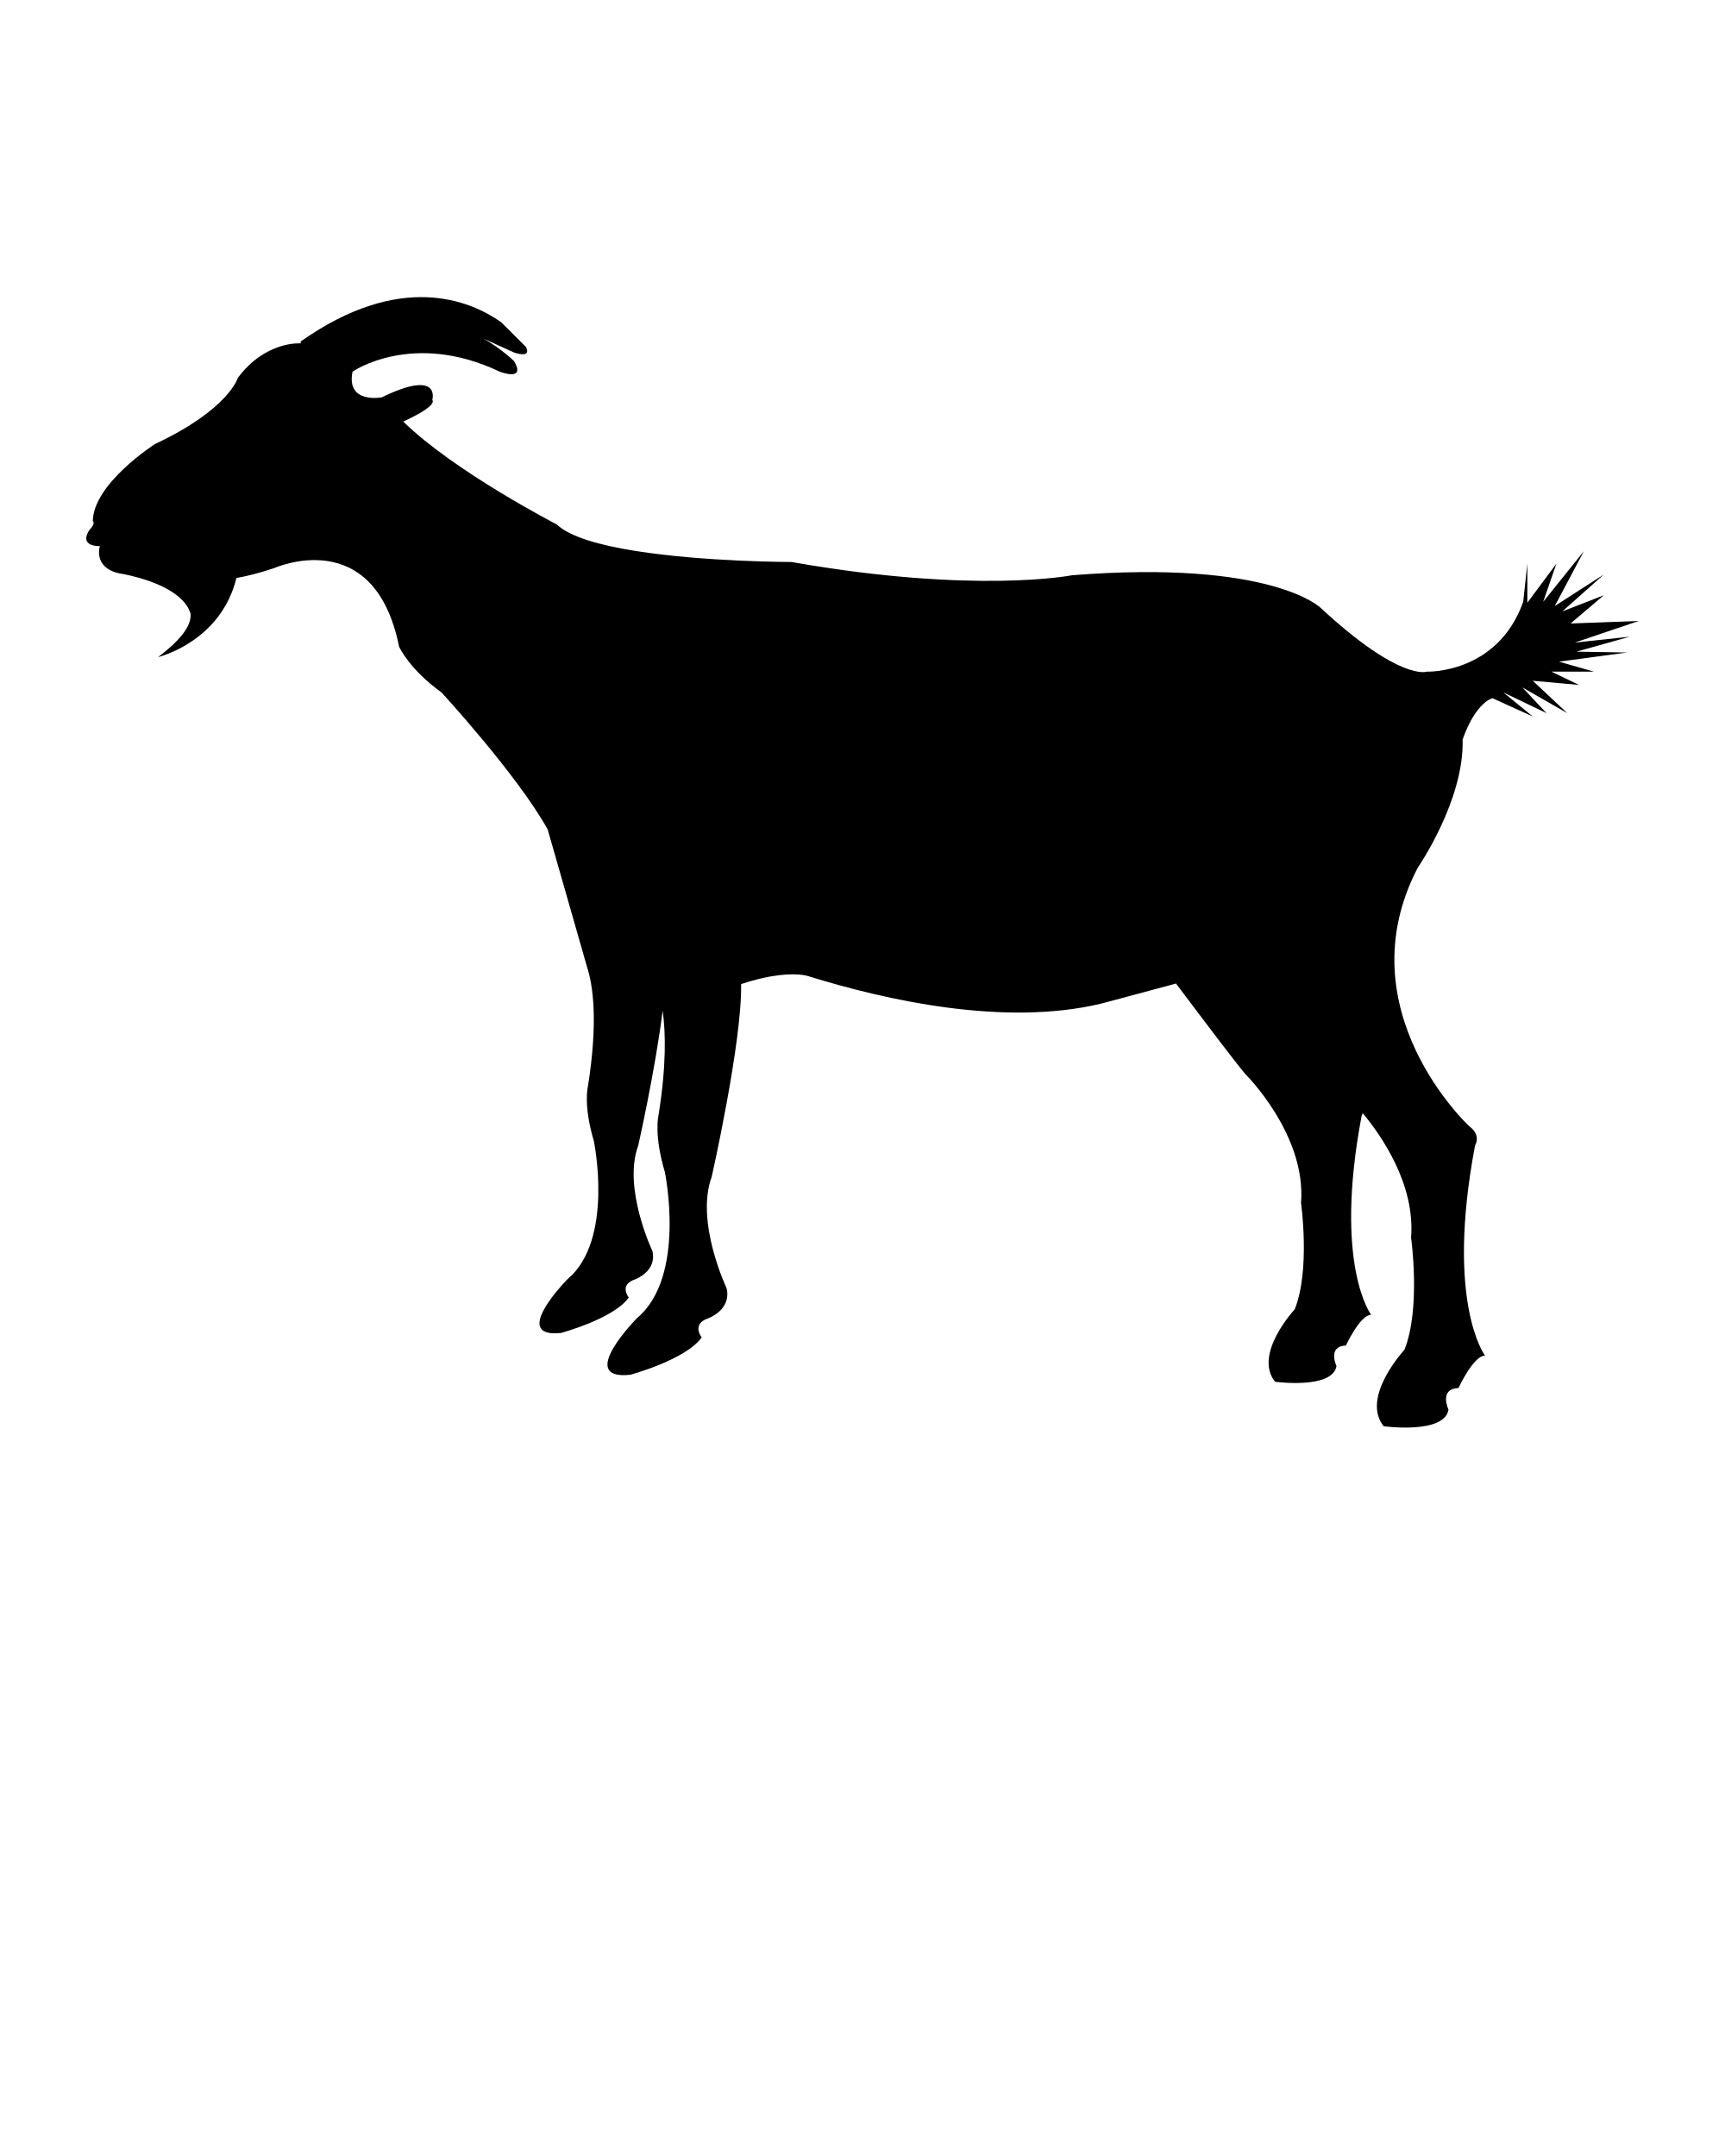
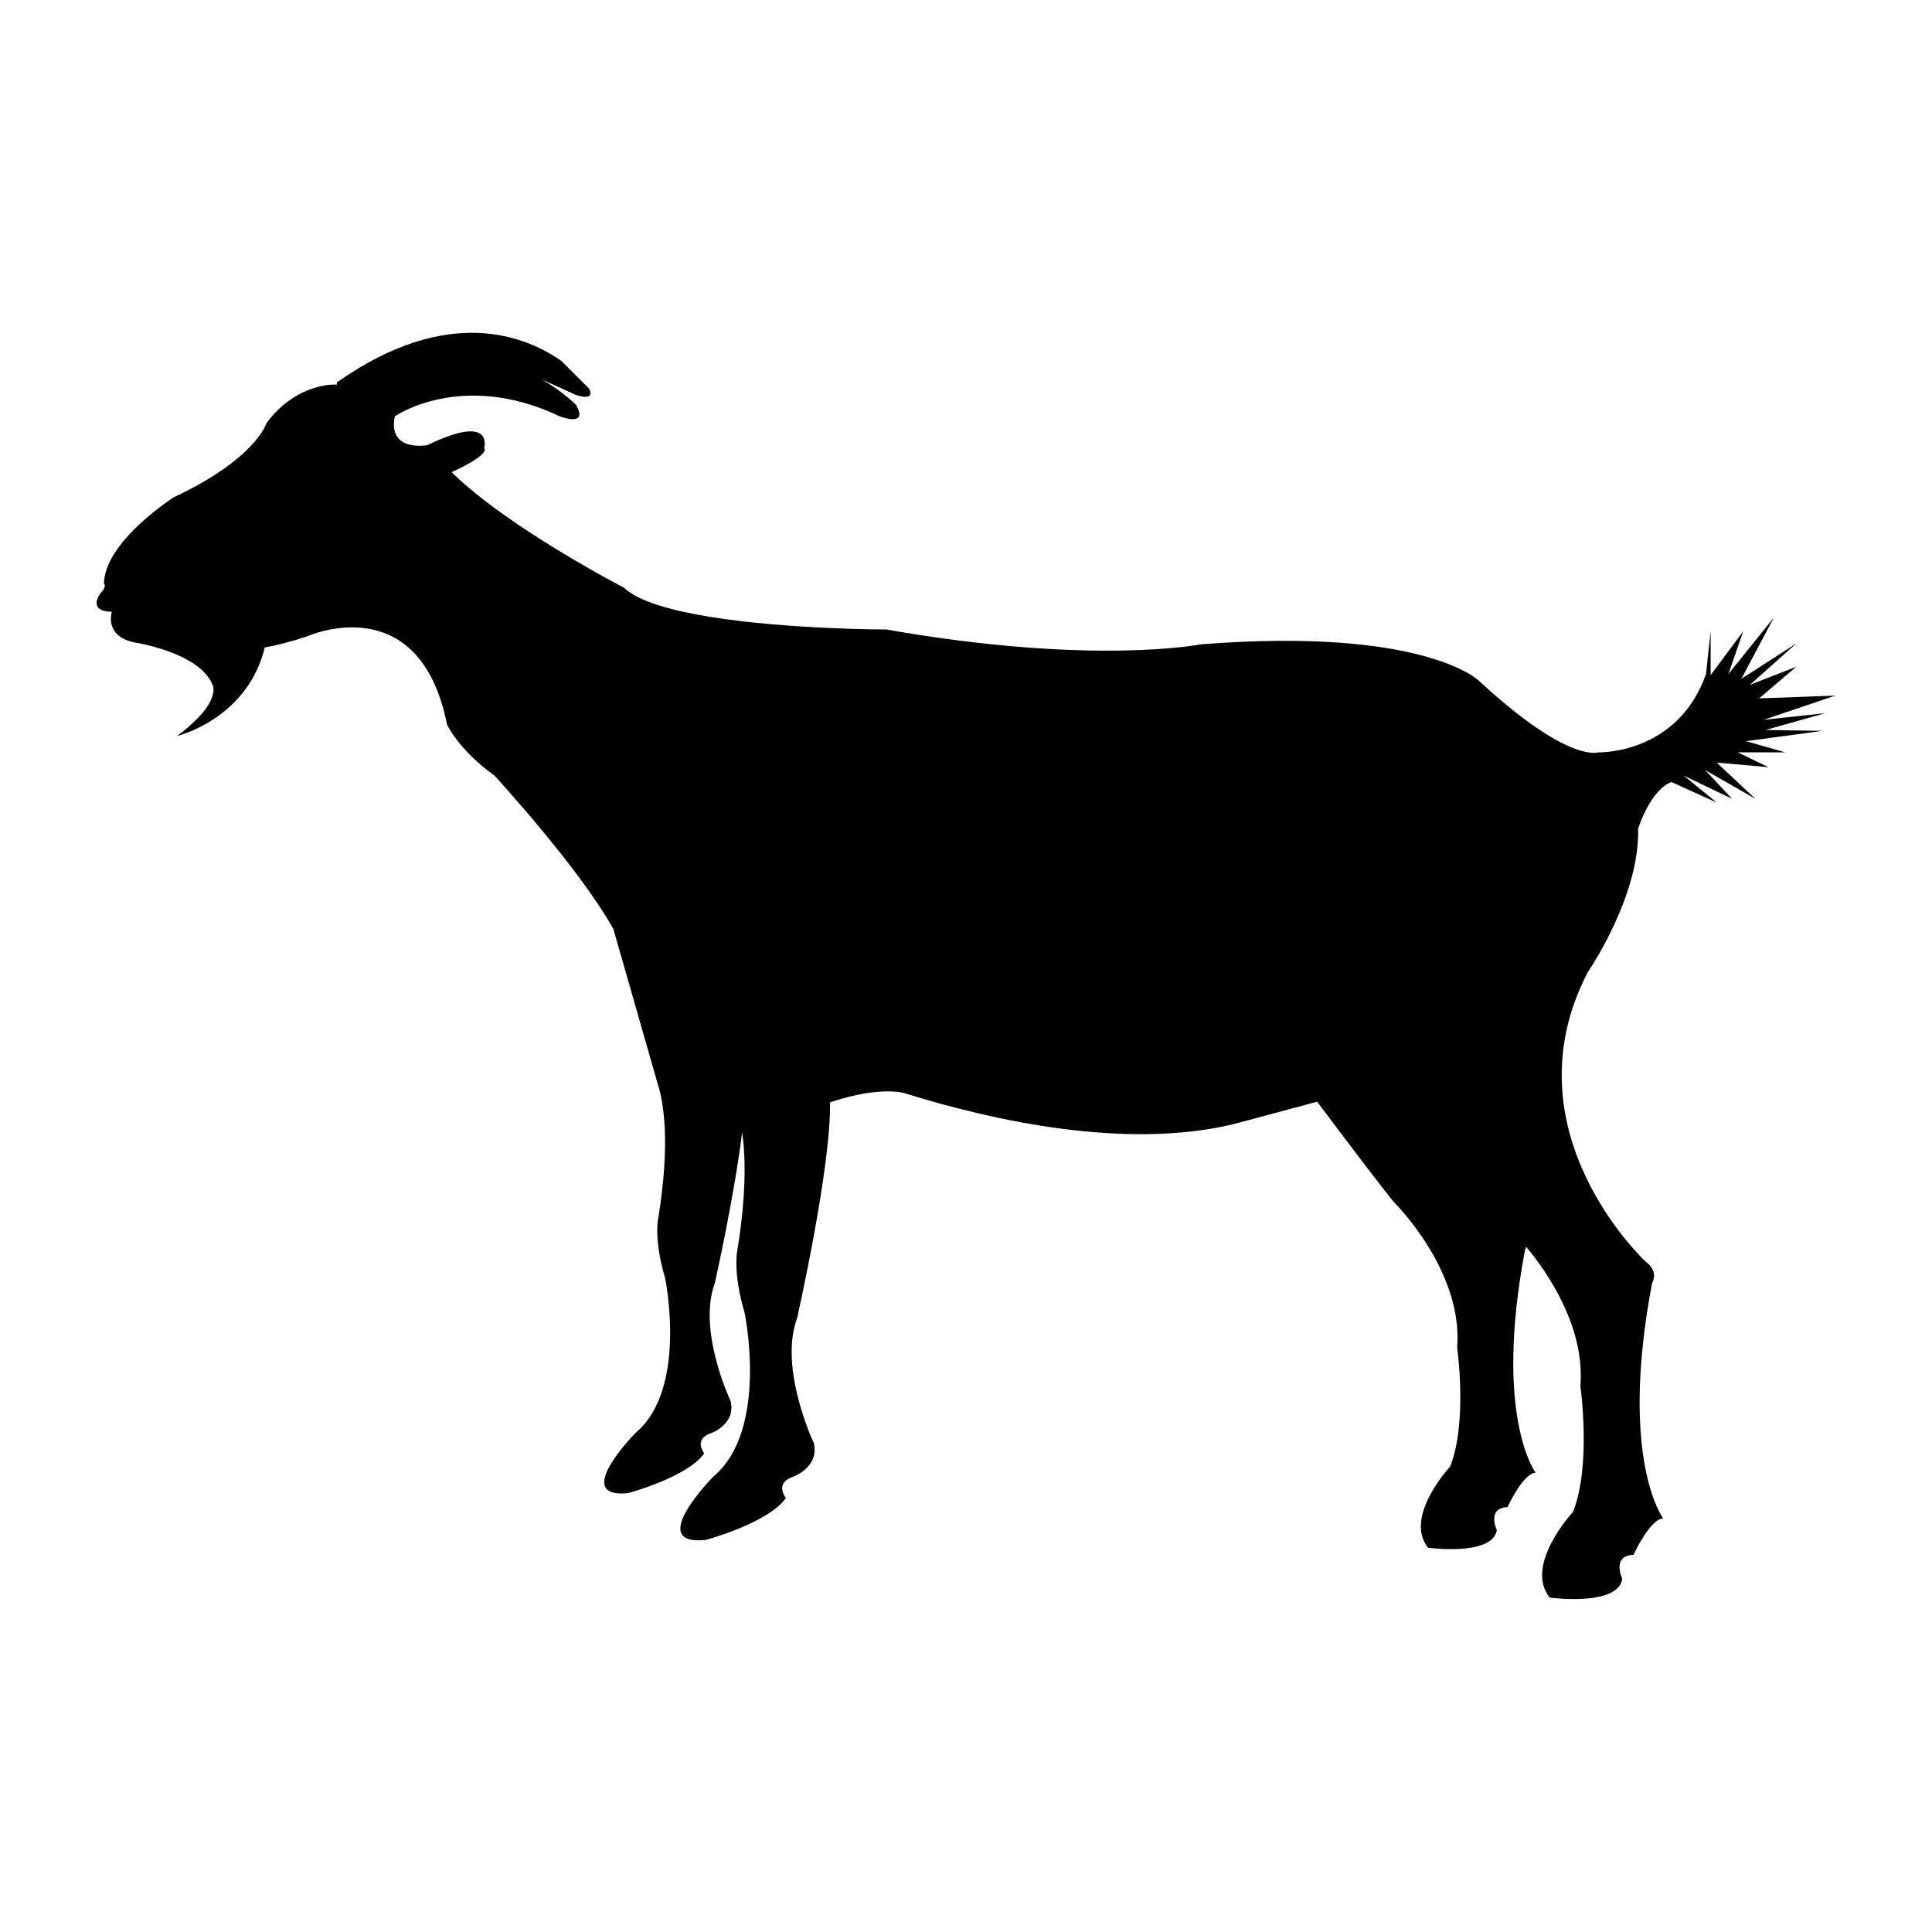
- <svg xmlns="http://www.w3.org/2000/svg" version="1.1" x="0px" y="0px" viewBox="0 0 100 125" enable-background="new 0 0 100 100" xml:space="preserve">
+ <svg xmlns="http://www.w3.org/2000/svg" version="1.1" x="0px" y="0px" viewBox="0 0 100 100" enable-background="new 0 0 100 100" xml:space="preserve">
  <path d="M91.29,37.257L95,36.004l-3.951,0.144l1.928-1.638l-2.409,0.94l2.409-2.144l-2.844,1.83l1.686-3.18l-2.361,2.939  l0.152-0.439l0.619-1.778l-1.687,2.266v-2.266l-0.24,2.217c-1.494,4.192-5.589,4.047-5.589,4.047s-1.542,0.579-6.167-3.71  c0,0-2.843-2.795-14.408-1.879c0,0-5.564,1.109-16.26-0.77c0,0-1.25,0-3.002-0.08c-3.523-0.161-9.073-0.641-10.586-2.089  c0,0-5.975-3.083-8.914-5.975c0,0,1.975-0.868,1.685-1.253c0,0,0.532-1.831-2.938-0.146c0,0-2.073,0.386-1.685-1.493  c0,0,3.468-2.409,8.528,0c0,0,1.553,0.602,0.831-0.614c0,0-0.735-0.719-1.762-1.298l1.767,0.804c0,0,1.04,0.369,0.687-0.325  l-1.432-1.432c-1.823-1.28-5.85-2.958-11.623,1.114v0.112c0,0-2.032-0.168-3.646,2c0,0-0.531,1.831-4.794,3.831  c0,0-3.589,2.288-3.614,4.481c0,0,0.192,0.096-0.193,0.506c0,0-0.699,0.915,0.603,0.94c0,0-0.408,1.221,1.099,1.571l0.004,0.001  c0.089,0.021,0.185,0.037,0.288,0.052c0.867,0.17,3.409,0.792,3.865,2.284c0.056,0.6-0.387,1.393-1.881,2.524  c0,0,0.462-0.113,1.093-0.42c1.147-0.561,2.862-1.767,3.446-4.166c0.613-0.109,1.337-0.289,2.182-0.571c0,0,5.807-2.624,7.251,4.554  c0,0,0.578,1.302,2.458,2.65c0,0,4.373,4.75,6.15,7.934h0.001l0.495,1.727l1.796,6.277c0.316,0.969,0.663,3.037,0.042,6.927  c-0.001,0.008-0.003,0.016-0.004,0.024c0,0-0.262,1.05,0.348,3.105c0,0,1.204,5.753-1.535,8.035c0,0-2.444,2.48-1.316,3.023l0,0  h0.001c0.198,0.095,0.501,0.132,0.951,0.084c0,0,3.059-0.822,3.927-2.055c0,0-0.594-0.73,0.366-1.052c0,0,1.278-0.455,1.004-1.643  c0,0-1.735-3.651-0.822-6.117c0,0,0.982-4.343,1.415-7.812c0.18,1.255,0.22,3.19-0.241,6.07c0,0-0.277,1.108,0.368,3.276  c0,0,1.27,6.072-1.621,8.481c0,0-3.565,3.615-0.386,3.277c0,0,3.228-0.868,4.144-2.168c0,0-0.626-0.77,0.386-1.109  c0,0,1.349-0.481,1.06-1.735c0,0-1.831-3.855-0.868-6.457c0,0,1.765-7.807,1.707-11.181c1.873-0.621,3.023-0.604,3.557-0.532  c0.149,0.021,0.251,0.045,0.305,0.061c0.017,0.004,0.033,0.011,0.051,0.016c4.519,1.403,11.349,2.92,16.935,1.593  c0.265-0.07,0.539-0.143,0.817-0.217c1.073-0.285,2.248-0.604,3.547-0.953c1.513,2.014,3.51,4.656,4.006,5.233  c0,0,3.56,3.516,3.241,7.489c0,0,0.549,3.88-0.365,6.164c0,0-2.42,2.602-1.141,4.201c0,0,3.333,0.455,3.562-0.913  c0,0-0.549-1.142,0.547-1.189c0,0,0.822-1.78,1.461-1.78c0,0-2.192-2.877-0.548-11.553c0,0,0.033-0.051,0.062-0.136  c1.051,1.262,3.051,4.104,2.801,7.212c0,0,0.58,4.096-0.384,6.505c0,0-2.553,2.747-1.204,4.433c0,0,3.517,0.482,3.758-0.963  c0,0-0.579-1.205,0.578-1.253c0,0,0.868-1.879,1.54-1.879c0,0-2.311-3.036-0.577-12.191c0,0,0.385-0.578-0.339-1.108  c0,0-7.274-6.746-2.986-14.985c0,0,2.705-3.916,2.602-7.435c0.774-2.197,1.733-2.395,1.733-2.395l2.337,1.06l-1.71-1.397  l2.505,1.204l-1.398-1.492l2.602,1.492l-2-1.878l2.675,0.24l-1.59-0.77h2.458l-2.024-0.578l3.952-0.532l-2.941-0.047l3.084-0.868  L91.29,37.257z" />
</svg>
